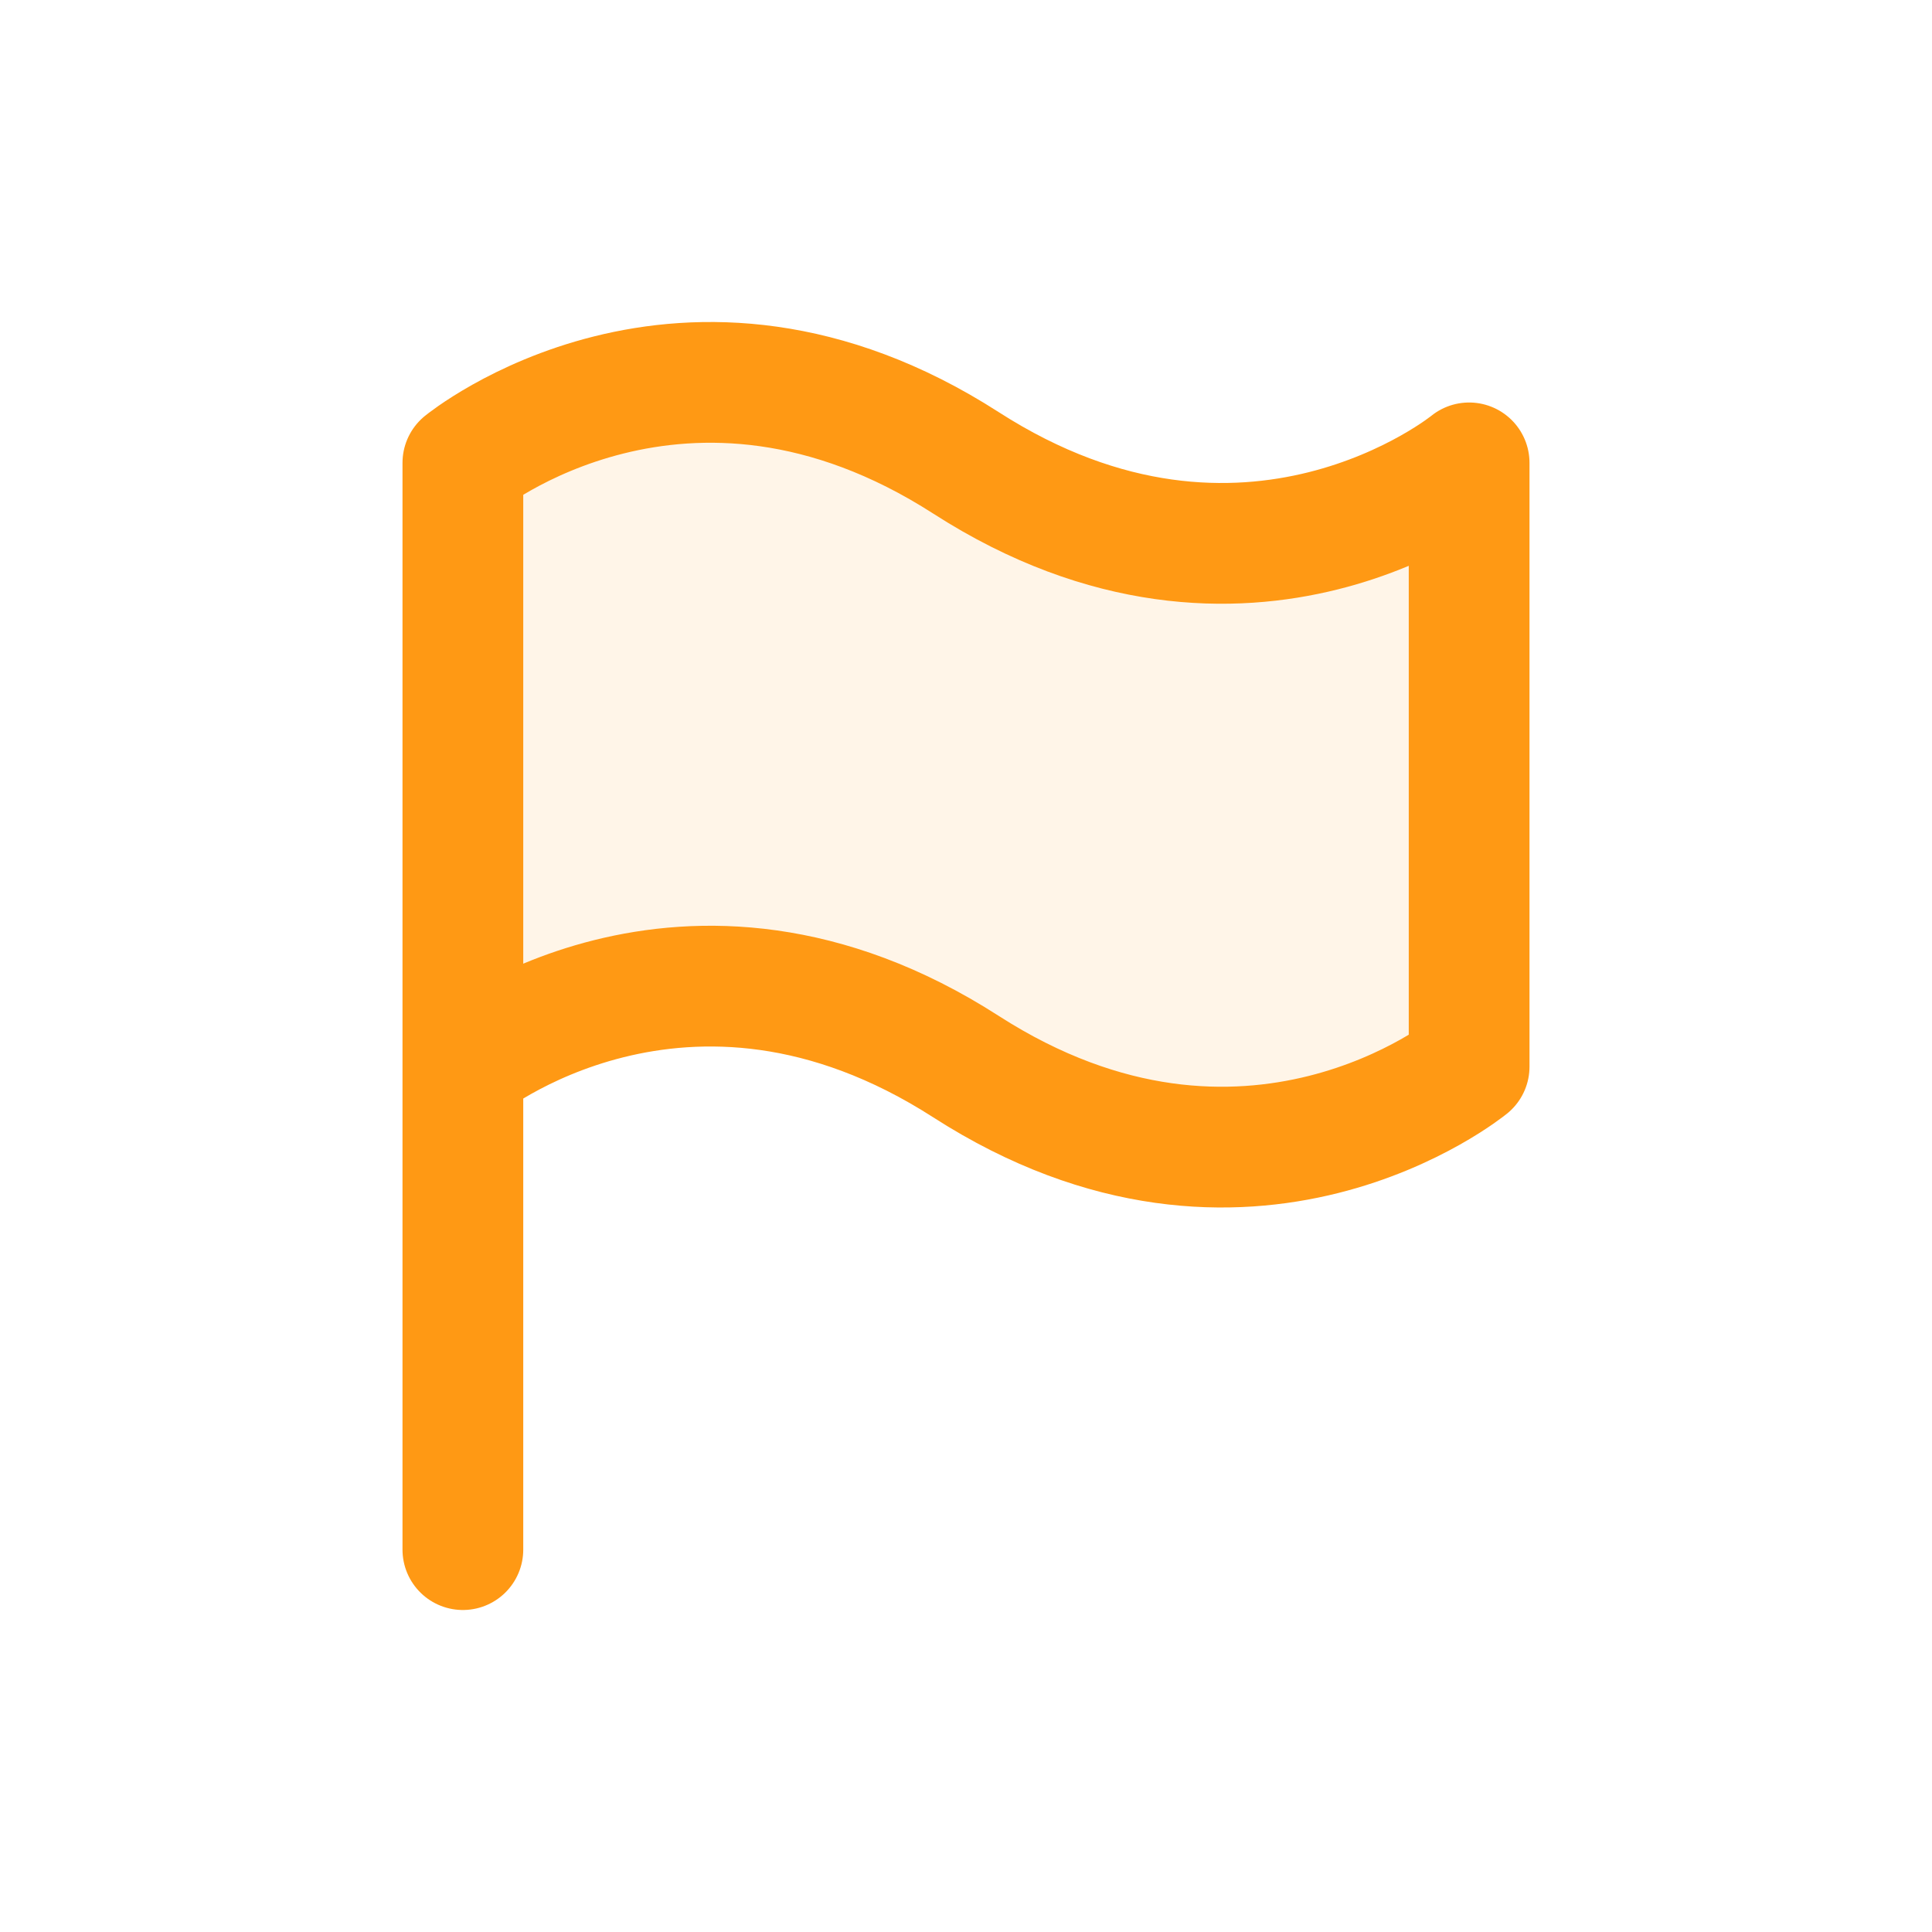
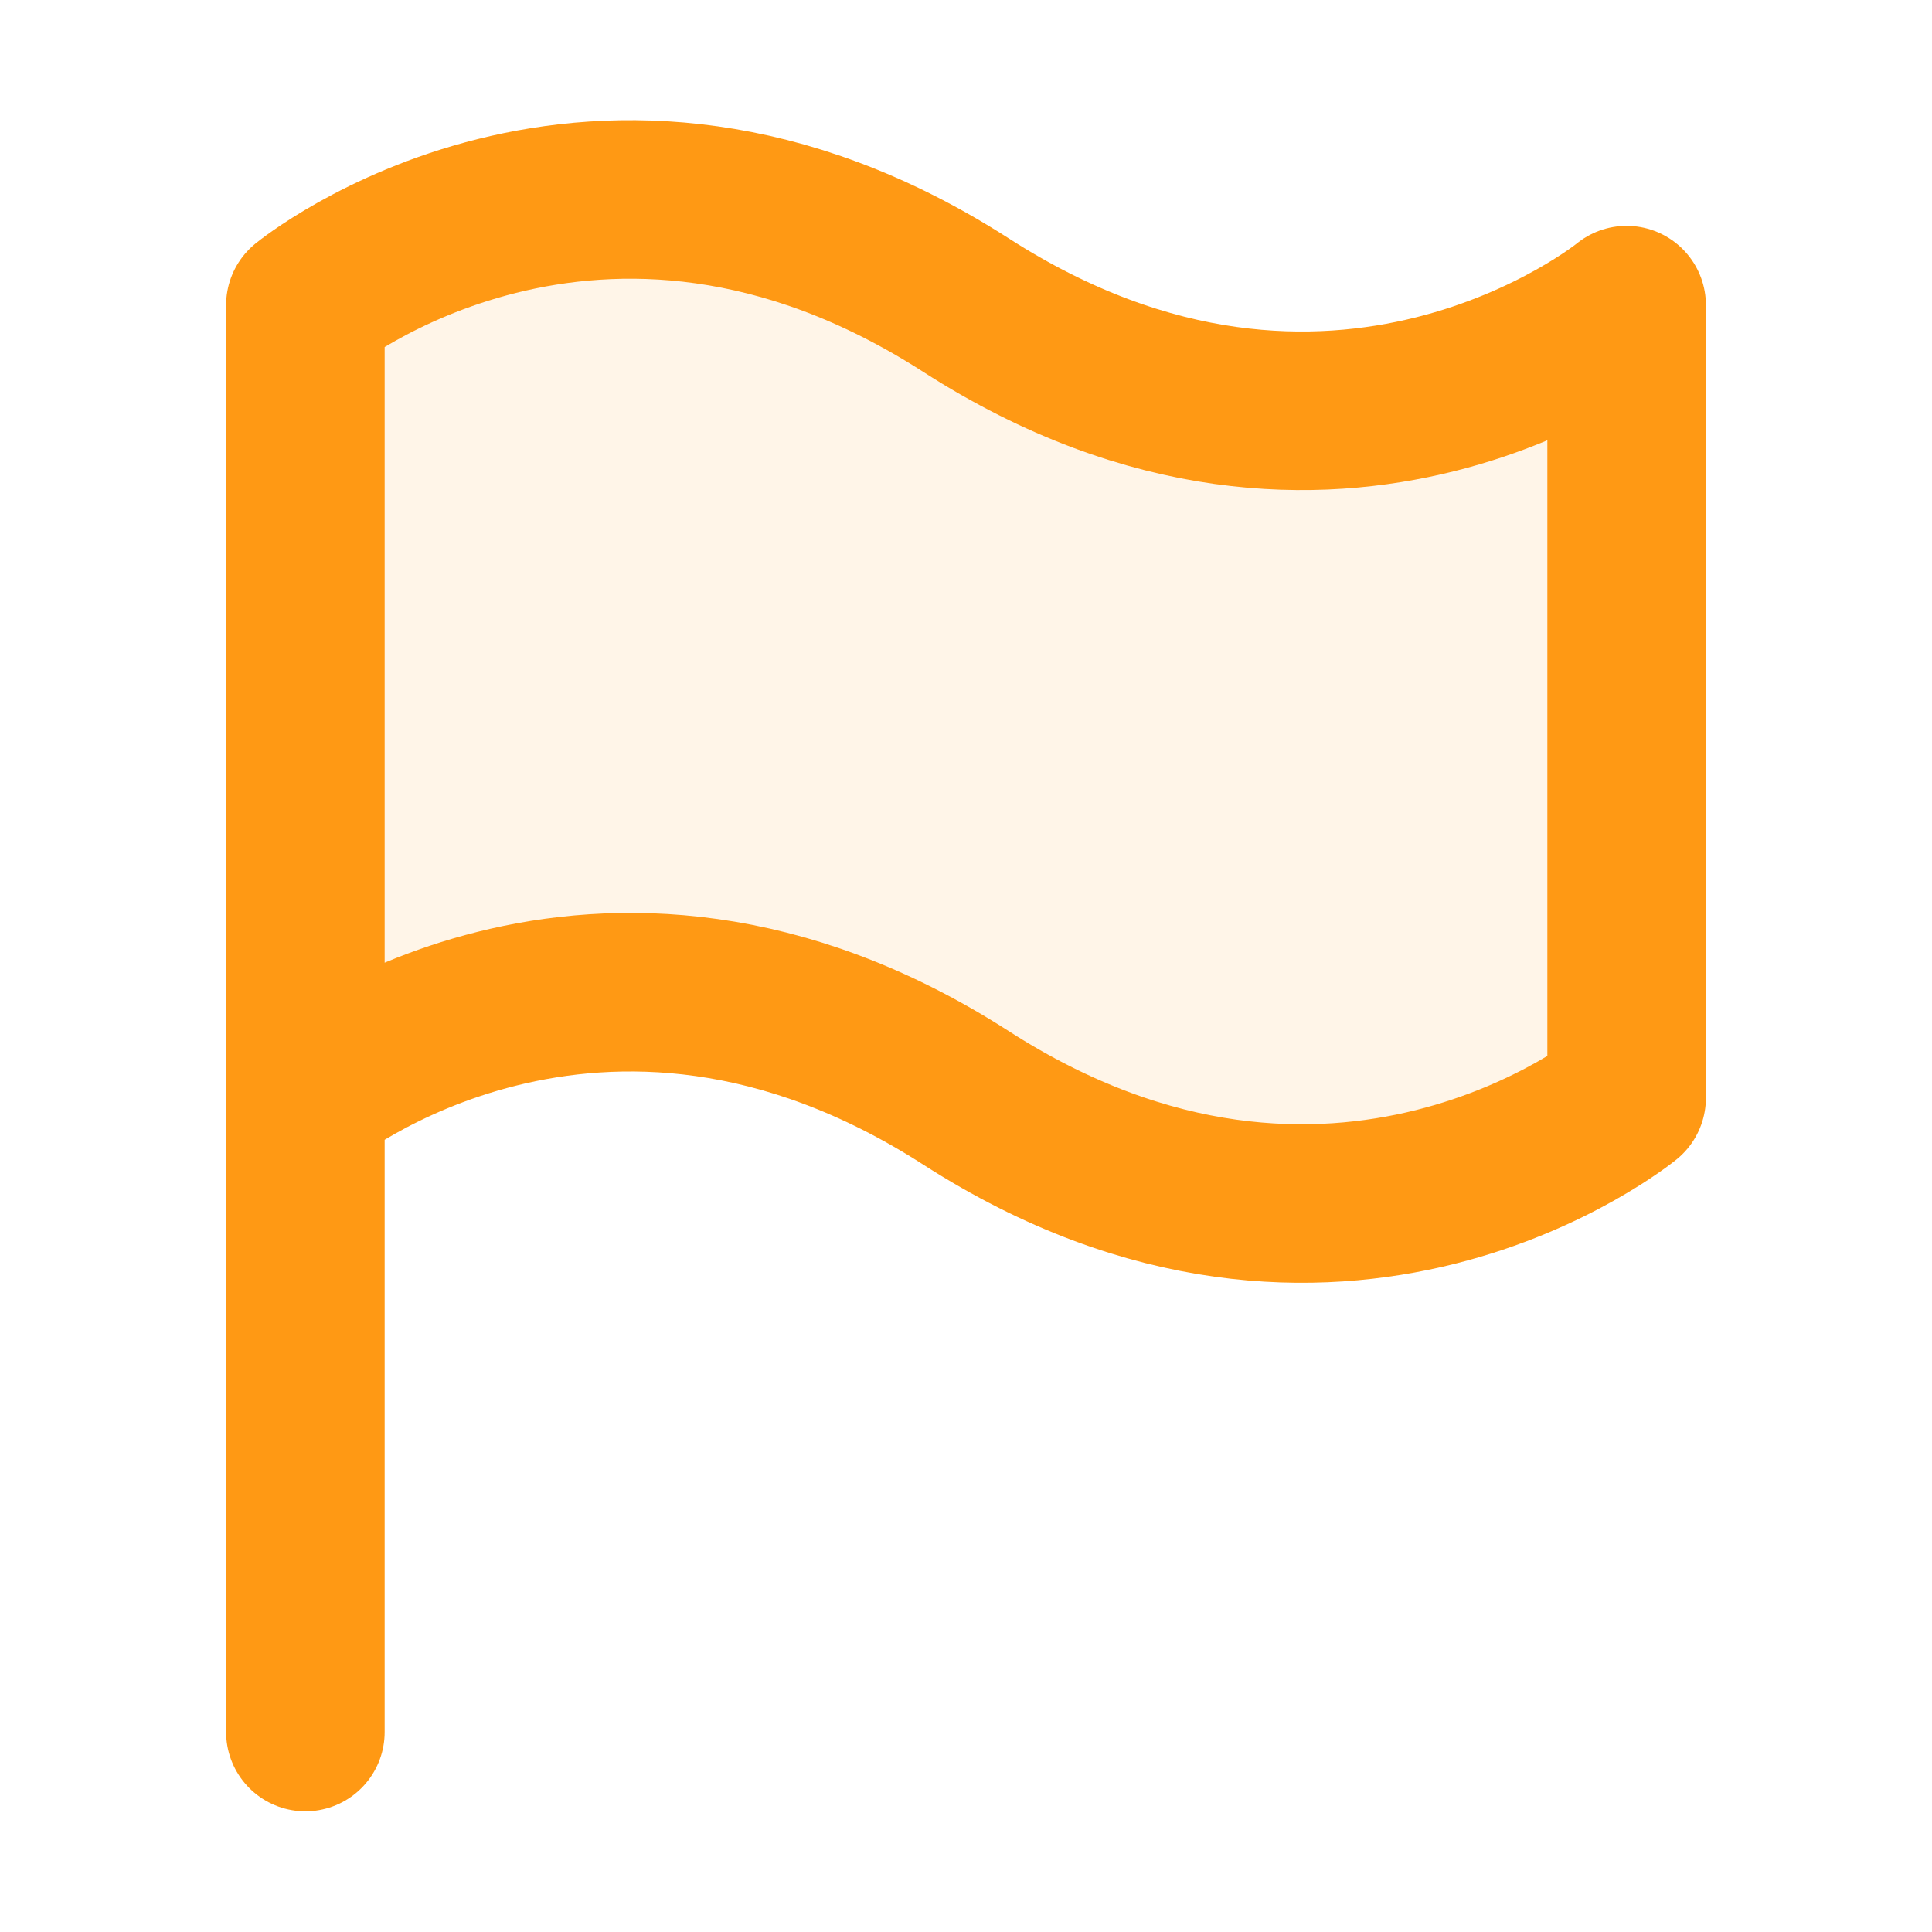
- <svg xmlns="http://www.w3.org/2000/svg" width="24" height="24" fill="none" viewBox="0 0 24 24" version="1.1" id="svg4">
+ <svg xmlns="http://www.w3.org/2000/svg" width="16" height="16" fill="none" viewBox="0 0 16 16" version="1.1" id="svg4">
  <defs id="defs8" />
-   <path stroke="currentColor" stroke-linecap="round" stroke-linejoin="round" stroke-width="1.5" d="M5.75 19.25L5.75 13.25M5.75 13.25L5.75 5.75C5.75 5.75 8.5 3.5 12 5.75C15.5 8 18.25 5.75 18.25 5.75L18.25 13.25C18.25 13.25 15.5 15.5 12 13.25C8.5 11 5.75 13.25 5.75 13.25Z" id="path2" style="stroke:#ff9914;stroke-opacity:1;fill:#ff9914;fill-opacity:0.1" />
+   <path stroke="currentColor" stroke-linecap="round" stroke-linejoin="round" stroke-width="1.313" d="M 2.529,14.344 V 9.092 m 0,0 V 2.527 c 0,0 2.407,-1.969 5.471,0 3.064,1.969 5.471,0 5.471,0 v 6.565 c 0,0 -2.407,1.969 -5.471,0 -3.064,-1.969 -5.471,0 -5.471,0 z" id="path2" style="fill:#ff9914;fill-opacity:0.1;stroke:#ff9914;stroke-opacity:1" />
</svg>
